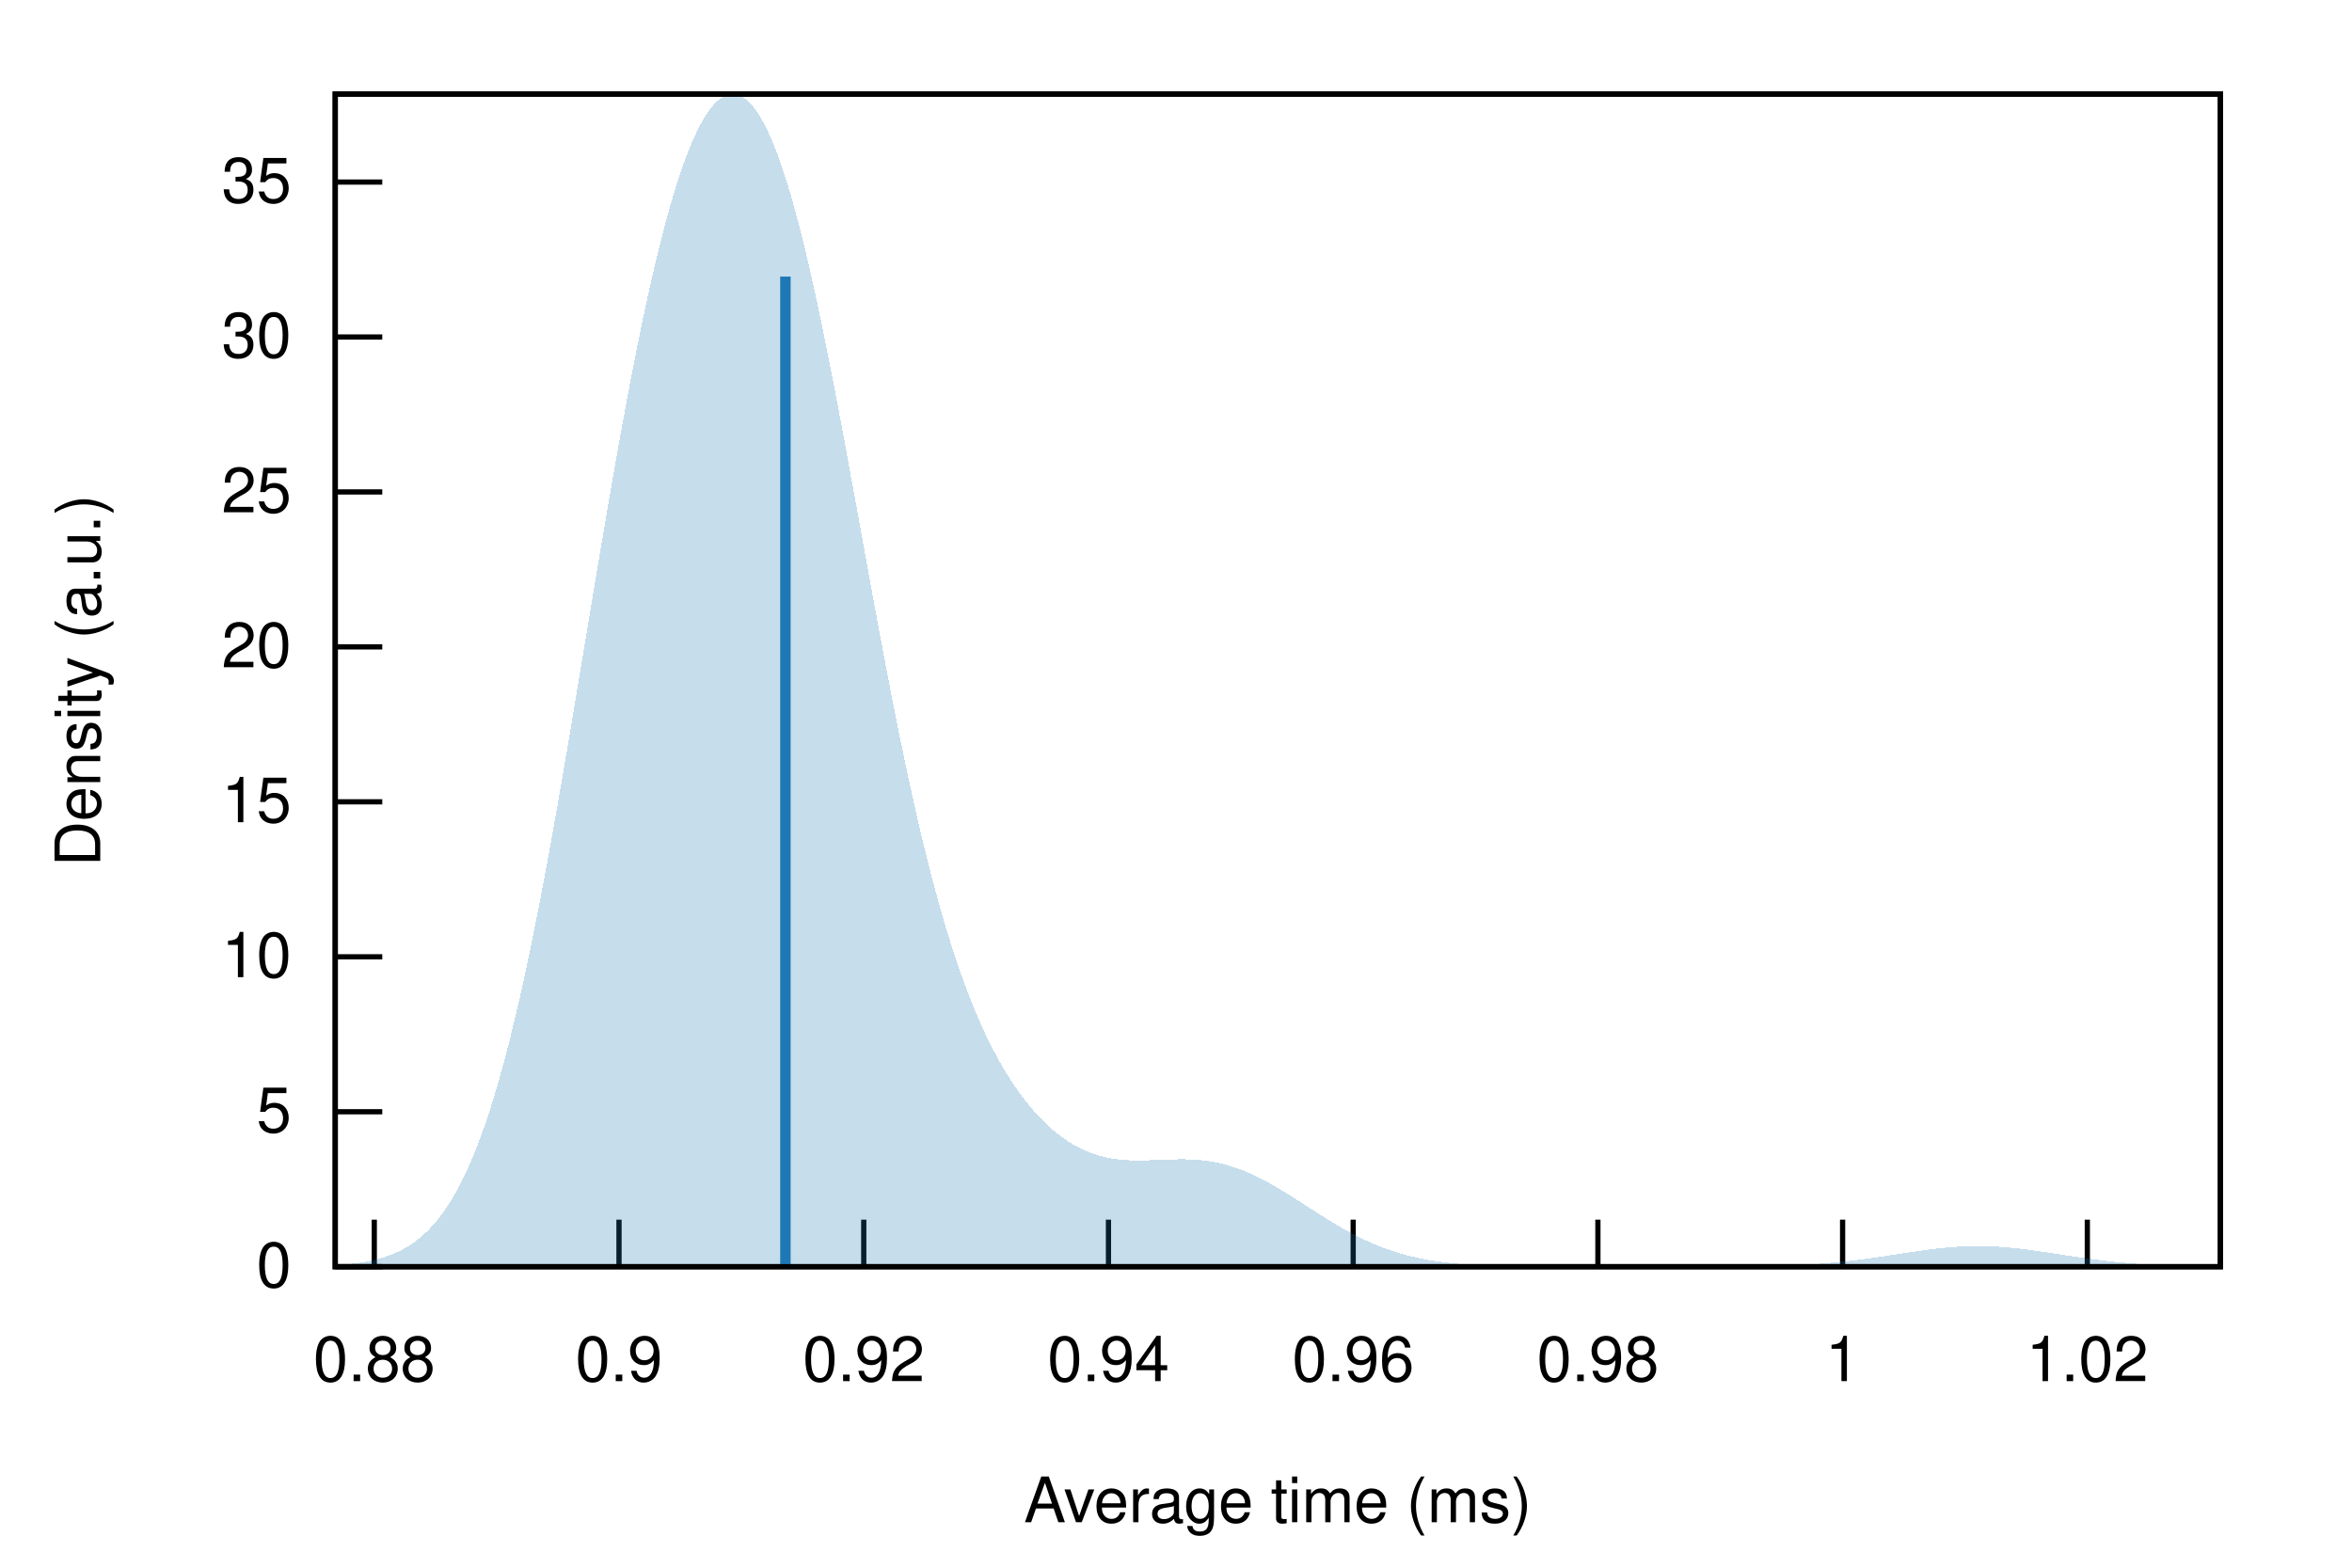
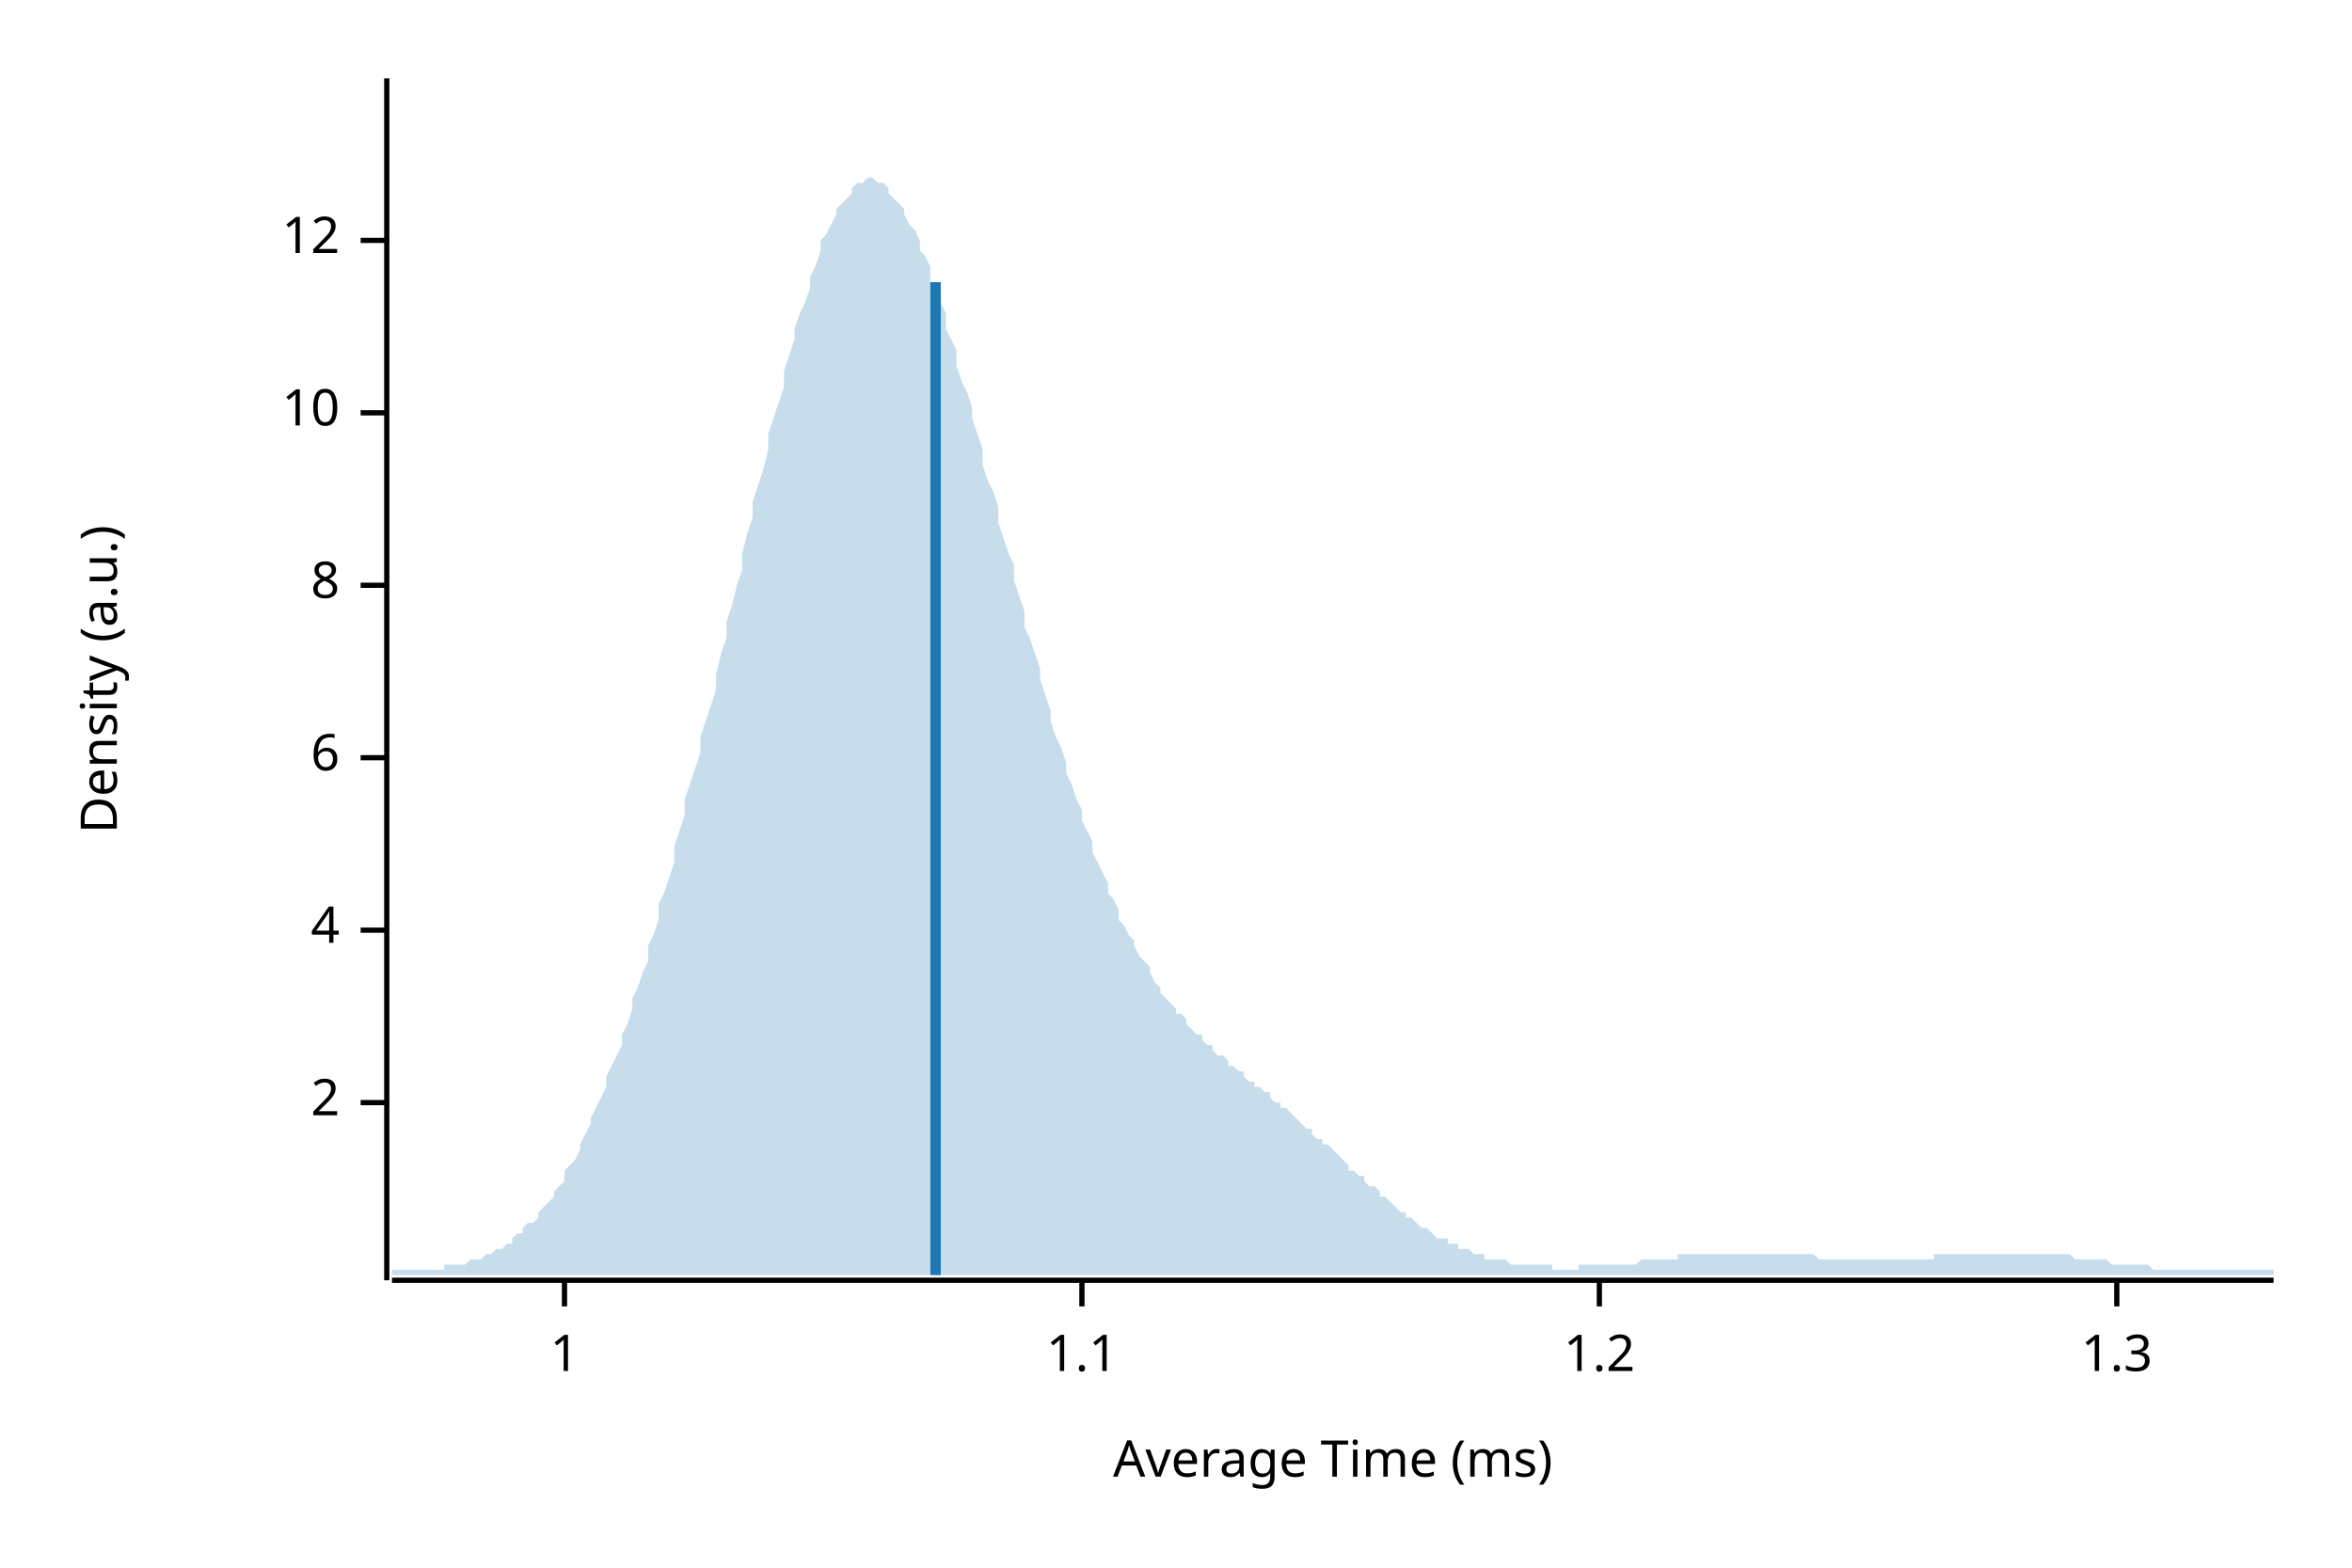
- <svg xmlns="http://www.w3.org/2000/svg" xmlns:xlink="http://www.w3.org/1999/xlink" viewBox="0 0 450 300">
-   <g id="gnuplot_canvas">
-     <rect x="0" y="0" width="450" height="300" fill="none" />
-     <defs>
-       <circle id="gpDot" r="0.5" stroke-width="0.5" stroke="currentColor" />
-       <path id="gpPt0" stroke-width="0.222" stroke="currentColor" d="M-1,0 h2 M0,-1 v2" />
-       <path id="gpPt1" stroke-width="0.222" stroke="currentColor" d="M-1,-1 L1,1 M1,-1 L-1,1" />
-       <path id="gpPt2" stroke-width="0.222" stroke="currentColor" d="M-1,0 L1,0 M0,-1 L0,1 M-1,-1 L1,1 M-1,1 L1,-1" />
-       <rect id="gpPt3" stroke-width="0.222" stroke="currentColor" x="-1" y="-1" width="2" height="2" />
-       <rect id="gpPt4" stroke-width="0.222" stroke="currentColor" fill="currentColor" x="-1" y="-1" width="2" height="2" />
-       <circle id="gpPt5" stroke-width="0.222" stroke="currentColor" cx="0" cy="0" r="1" />
-       <use xlink:href="#gpPt5" id="gpPt6" fill="currentColor" stroke="none" />
-       <path id="gpPt7" stroke-width="0.222" stroke="currentColor" d="M0,-1.33 L-1.33,0.67 L1.33,0.67 z" />
-       <use xlink:href="#gpPt7" id="gpPt8" fill="currentColor" stroke="none" />
-       <use xlink:href="#gpPt7" id="gpPt9" stroke="currentColor" transform="rotate(180)" />
-       <use xlink:href="#gpPt9" id="gpPt10" fill="currentColor" stroke="none" />
-       <use xlink:href="#gpPt3" id="gpPt11" stroke="currentColor" transform="rotate(45)" />
-       <use xlink:href="#gpPt11" id="gpPt12" fill="currentColor" stroke="none" />
-       <path id="gpPt13" stroke-width="0.222" stroke="currentColor" d="M0,1.330 L1.265,0.411 L0.782,-1.067 L-0.782,-1.076 L-1.265,0.411 z" />
-       <use xlink:href="#gpPt13" id="gpPt14" fill="currentColor" stroke="none" />
-       <filter id="textbox" filterUnits="objectBoundingBox" x="0" y="0" height="1" width="1">
-         <feFlood flood-color="white" flood-opacity="1" result="bgnd" />
-         <feComposite in="SourceGraphic" in2="bgnd" operator="atop" />
-       </filter>
-       <filter id="greybox" filterUnits="objectBoundingBox" x="0" y="0" height="1" width="1">
-         <feFlood flood-color="lightgrey" flood-opacity="1" result="grey" />
-         <feComposite in="SourceGraphic" in2="grey" operator="atop" />
-       </filter>
-     </defs>
-     <g fill="none" color="white" stroke="currentColor" stroke-width="1.00" stroke-linecap="butt" stroke-linejoin="miter">
- </g>
-     <g fill="none" color="black" stroke="currentColor" stroke-width="1.00" stroke-linecap="butt" stroke-linejoin="miter">
-       <path stroke="black" d="M64.14,242.40 L73.14,242.40  " />
-       <g transform="translate(55.75,246.30)" stroke="none" fill="black" font-family="Helvetica" font-size="12.00" text-anchor="end">
-         <text>
-           <tspan font-family="Helvetica"> 0</tspan>
-         </text>
-       </g>
-     </g>
-     <g fill="none" color="black" stroke="currentColor" stroke-width="1.00" stroke-linecap="butt" stroke-linejoin="miter">
-       <path stroke="black" d="M64.14,212.75 L73.14,212.75  " />
-       <g transform="translate(55.75,216.65)" stroke="none" fill="black" font-family="Helvetica" font-size="12.00" text-anchor="end">
-         <text>
-           <tspan font-family="Helvetica"> 5</tspan>
-         </text>
-       </g>
-     </g>
-     <g fill="none" color="black" stroke="currentColor" stroke-width="1.00" stroke-linecap="butt" stroke-linejoin="miter">
-       <path stroke="black" d="M64.14,183.10 L73.14,183.10  " />
-       <g transform="translate(55.75,187.00)" stroke="none" fill="black" font-family="Helvetica" font-size="12.00" text-anchor="end">
-         <text>
-           <tspan font-family="Helvetica"> 10</tspan>
-         </text>
-       </g>
-     </g>
-     <g fill="none" color="black" stroke="currentColor" stroke-width="1.00" stroke-linecap="butt" stroke-linejoin="miter">
-       <path stroke="black" d="M64.14,153.44 L73.14,153.44  " />
-       <g transform="translate(55.75,157.34)" stroke="none" fill="black" font-family="Helvetica" font-size="12.00" text-anchor="end">
-         <text>
-           <tspan font-family="Helvetica"> 15</tspan>
-         </text>
-       </g>
-     </g>
-     <g fill="none" color="black" stroke="currentColor" stroke-width="1.00" stroke-linecap="butt" stroke-linejoin="miter">
-       <path stroke="black" d="M64.14,123.79 L73.14,123.79  " />
-       <g transform="translate(55.75,127.69)" stroke="none" fill="black" font-family="Helvetica" font-size="12.00" text-anchor="end">
-         <text>
-           <tspan font-family="Helvetica"> 20</tspan>
-         </text>
-       </g>
-     </g>
-     <g fill="none" color="black" stroke="currentColor" stroke-width="1.00" stroke-linecap="butt" stroke-linejoin="miter">
-       <path stroke="black" d="M64.14,94.14 L73.14,94.14  " />
-       <g transform="translate(55.75,98.04)" stroke="none" fill="black" font-family="Helvetica" font-size="12.00" text-anchor="end">
-         <text>
-           <tspan font-family="Helvetica"> 25</tspan>
-         </text>
-       </g>
-     </g>
-     <g fill="none" color="black" stroke="currentColor" stroke-width="1.00" stroke-linecap="butt" stroke-linejoin="miter">
-       <path stroke="black" d="M64.14,64.49 L73.14,64.49  " />
-       <g transform="translate(55.75,68.39)" stroke="none" fill="black" font-family="Helvetica" font-size="12.00" text-anchor="end">
-         <text>
-           <tspan font-family="Helvetica"> 30</tspan>
-         </text>
-       </g>
-     </g>
-     <g fill="none" color="black" stroke="currentColor" stroke-width="1.00" stroke-linecap="butt" stroke-linejoin="miter">
-       <path stroke="black" d="M64.14,34.84 L73.14,34.84  " />
-       <g transform="translate(55.75,38.74)" stroke="none" fill="black" font-family="Helvetica" font-size="12.00" text-anchor="end">
-         <text>
-           <tspan font-family="Helvetica"> 35</tspan>
-         </text>
-       </g>
-     </g>
-     <g fill="none" color="black" stroke="currentColor" stroke-width="1.00" stroke-linecap="butt" stroke-linejoin="miter">
-       <path stroke="black" d="M71.61,242.40 L71.61,233.40  " />
-       <g transform="translate(71.61,264.30)" stroke="none" fill="black" font-family="Helvetica" font-size="12.00" text-anchor="middle">
-         <text>
-           <tspan font-family="Helvetica"> 0.88</tspan>
-         </text>
-       </g>
-     </g>
-     <g fill="none" color="black" stroke="currentColor" stroke-width="1.00" stroke-linecap="butt" stroke-linejoin="miter">
-       <path stroke="black" d="M118.43,242.40 L118.43,233.40  " />
-       <g transform="translate(118.43,264.30)" stroke="none" fill="black" font-family="Helvetica" font-size="12.00" text-anchor="middle">
-         <text>
-           <tspan font-family="Helvetica"> 0.9</tspan>
-         </text>
-       </g>
-     </g>
-     <g fill="none" color="black" stroke="currentColor" stroke-width="1.00" stroke-linecap="butt" stroke-linejoin="miter">
-       <path stroke="black" d="M165.26,242.40 L165.26,233.40  " />
-       <g transform="translate(165.26,264.30)" stroke="none" fill="black" font-family="Helvetica" font-size="12.00" text-anchor="middle">
-         <text>
-           <tspan font-family="Helvetica"> 0.92</tspan>
-         </text>
-       </g>
-     </g>
-     <g fill="none" color="black" stroke="currentColor" stroke-width="1.00" stroke-linecap="butt" stroke-linejoin="miter">
-       <path stroke="black" d="M212.08,242.40 L212.08,233.40  " />
-       <g transform="translate(212.08,264.30)" stroke="none" fill="black" font-family="Helvetica" font-size="12.00" text-anchor="middle">
-         <text>
-           <tspan font-family="Helvetica"> 0.94</tspan>
-         </text>
-       </g>
-     </g>
-     <g fill="none" color="black" stroke="currentColor" stroke-width="1.00" stroke-linecap="butt" stroke-linejoin="miter">
-       <path stroke="black" d="M258.90,242.40 L258.90,233.40  " />
-       <g transform="translate(258.90,264.30)" stroke="none" fill="black" font-family="Helvetica" font-size="12.00" text-anchor="middle">
-         <text>
-           <tspan font-family="Helvetica"> 0.96</tspan>
-         </text>
-       </g>
-     </g>
-     <g fill="none" color="black" stroke="currentColor" stroke-width="1.00" stroke-linecap="butt" stroke-linejoin="miter">
-       <path stroke="black" d="M305.72,242.40 L305.72,233.40  " />
-       <g transform="translate(305.72,264.30)" stroke="none" fill="black" font-family="Helvetica" font-size="12.00" text-anchor="middle">
-         <text>
-           <tspan font-family="Helvetica"> 0.98</tspan>
-         </text>
-       </g>
-     </g>
-     <g fill="none" color="black" stroke="currentColor" stroke-width="1.00" stroke-linecap="butt" stroke-linejoin="miter">
-       <path stroke="black" d="M352.54,242.40 L352.54,233.40  " />
-       <g transform="translate(352.54,264.30)" stroke="none" fill="black" font-family="Helvetica" font-size="12.00" text-anchor="middle">
-         <text>
-           <tspan font-family="Helvetica"> 1</tspan>
-         </text>
-       </g>
-     </g>
-     <g fill="none" color="black" stroke="currentColor" stroke-width="1.00" stroke-linecap="butt" stroke-linejoin="miter">
-       <path stroke="black" d="M399.36,242.40 L399.36,233.40  " />
-       <g transform="translate(399.36,264.30)" stroke="none" fill="black" font-family="Helvetica" font-size="12.00" text-anchor="middle">
-         <text>
-           <tspan font-family="Helvetica"> 1.02</tspan>
-         </text>
-       </g>
-     </g>
-     <g fill="none" color="black" stroke="currentColor" stroke-width="1.00" stroke-linecap="butt" stroke-linejoin="miter">
- </g>
-     <g fill="none" color="black" stroke="currentColor" stroke-width="1.00" stroke-linecap="butt" stroke-linejoin="miter">
-       <path stroke="black" d="M64.14,18.01 L64.14,242.40 L424.82,242.40 L424.82,18.01 L64.14,18.01 Z  " />
-     </g>
-     <g fill="none" color="black" stroke="currentColor" stroke-width="1.00" stroke-linecap="butt" stroke-linejoin="miter">
-       <g transform="translate(19.18,130.21) rotate(270)" stroke="none" fill="black" font-family="Helvetica" font-size="12.00" text-anchor="middle">
-         <text>
-           <tspan font-family="Helvetica">Density (a.u.)</tspan>
-         </text>
-       </g>
-     </g>
-     <g fill="none" color="black" stroke="currentColor" stroke-width="1.00" stroke-linecap="butt" stroke-linejoin="miter">
-       <g transform="translate(244.48,291.30)" stroke="none" fill="black" font-family="Helvetica" font-size="12.00" text-anchor="middle">
-         <text>
-           <tspan font-family="Helvetica">Average time (ms)</tspan>
-         </text>
-       </g>
-     </g>
-     <g fill="none" color="black" stroke="currentColor" stroke-width="1.00" stroke-linecap="butt" stroke-linejoin="miter">
- </g>
-     <g id="gnuplot_plot_1">
-       <g fill="none" color="black" stroke="currentColor" stroke-width="1.00" stroke-linecap="butt" stroke-linejoin="miter">
-         <g stroke="none" shape-rendering="crispEdges">
-           <polygon fill="rgb( 31, 120, 180)" fill-opacity="0.25" points="64.14,242.10 64.86,242.05 65.59,241.99 66.31,241.93 67.03,241.86 67.75,241.77 68.48,241.68 69.20,241.57 69.92,241.45 70.65,241.31 71.37,241.16 72.09,240.98 72.81,240.79 73.54,240.57 74.26,240.32 74.98,240.05 75.70,239.74 76.43,239.41 77.15,239.03 77.87,238.62 78.60,238.17 79.32,237.67 80.04,237.12 80.76,236.51 81.49,235.85 82.21,235.13 82.93,234.35 83.66,233.50 84.38,232.57 85.10,231.57 85.82,230.49 86.55,229.33 87.27,228.07 87.99,226.73 88.72,225.29 89.44,223.75 90.16,222.11 90.88,220.36 91.61,218.51 92.33,216.54 93.05,214.46 93.78,212.26 94.50,209.95 95.22,207.52 95.94,204.97 96.67,202.30 97.39,199.51 98.11,196.60 98.83,193.57 99.56,190.43 100.28,187.17 101.00,183.81 101.73,180.33 102.45,176.76 103.17,173.08 103.89,169.31 104.62,165.45 105.34,161.51 106.06,157.49 106.79,153.40 107.51,149.26 108.23,145.05 108.95,140.80 109.68,136.51 110.40,132.20 111.12,127.86 111.85,123.51 112.57,119.15 113.29,114.80 114.01,110.47 114.74,106.15 115.46,101.87 116.18,97.63 116.90,93.44 117.63,89.30 118.35,85.23 119.07,81.23 119.80,77.31 120.52,73.48 121.24,69.73 121.96,66.09 122.69,62.55 123.41,59.12 124.13,55.81 124.86,52.61 125.58,49.54 126.30,46.59 127.02,43.78 127.75,41.10 128.47,38.55 129.19,36.15 129.92,33.88 130.64,31.76 131.36,29.79 132.08,27.96 132.81,26.29 133.53,24.76 134.25,23.38 134.97,22.16 135.70,21.09 136.42,20.18 137.14,19.43 137.87,18.83 138.59,18.40 139.31,18.12 140.03,18.01 140.76,18.06 141.48,18.27 142.20,18.65 142.93,19.19 143.65,19.89 144.37,20.77 145.09,21.80 145.82,23.00 146.54,24.37 147.26,25.90 147.99,27.59 148.71,29.44 149.43,31.45 150.15,33.61 150.88,35.93 151.60,38.39 152.32,41.00 153.05,43.75 153.77,46.63 154.49,49.64 155.21,52.77 155.94,56.02 156.66,59.38 157.38,62.83 158.10,66.38 158.83,70.02 159.55,73.73 160.27,77.50 161.00,81.34 161.72,85.22 162.44,89.14 163.16,93.09 163.89,97.06 164.61,101.04 165.33,105.01 166.06,108.98 166.78,112.94 167.50,116.86 168.22,120.76 168.95,124.60 169.67,128.40 170.39,132.15 171.12,135.83 171.84,139.44 172.56,142.97 173.28,146.43 174.01,149.80 174.73,153.08 175.45,156.28 176.17,159.38 176.90,162.38 177.62,165.29 178.34,168.10 179.07,170.82 179.79,173.43 180.51,175.95 181.23,178.38 181.96,180.70 182.68,182.94 183.40,185.08 184.13,187.14 184.85,189.10 185.57,190.99 186.29,192.79 187.02,194.51 187.74,196.15 188.46,197.73 189.19,199.23 189.91,200.66 190.63,202.03 191.35,203.34 192.08,204.59 192.80,205.77 193.52,206.91 194.25,207.99 194.97,209.02 195.69,210.00 196.41,210.93 197.14,211.82 197.86,212.66 198.58,213.46 199.30,214.22 200.03,214.93 200.75,215.61 201.47,216.24 202.20,216.84 202.92,217.40 203.64,217.92 204.36,218.41 205.09,218.86 205.81,219.28 206.53,219.66 207.26,220.01 207.98,220.33 208.70,220.62 209.42,220.87 210.15,221.10 210.87,221.30 211.59,221.47 212.32,221.62 213.04,221.75 213.76,221.85 214.48,221.93 215.21,221.99 215.93,222.03 216.65,222.06 217.37,222.07 218.10,222.07 218.82,222.06 219.54,222.04 220.27,222.02 220.99,221.99 221.71,221.96 222.43,221.93 223.16,221.91 223.88,221.88 224.60,221.86 225.33,221.85 226.05,221.84 226.77,221.85 227.49,221.87 228.22,221.90 228.94,221.94 229.66,222.00 230.39,222.08 231.11,222.18 231.83,222.29 232.55,222.42 233.28,222.57 234.00,222.74 234.72,222.94 235.44,223.15 236.17,223.38 236.89,223.63 237.61,223.90 238.34,224.19 239.06,224.50 239.78,224.83 240.50,225.18 241.23,225.54 241.95,225.91 242.67,226.30 243.40,226.71 244.12,227.13 244.84,227.55 245.56,227.99 246.29,228.43 247.01,228.89 247.73,229.34 248.46,229.81 249.18,230.27 249.90,230.74 250.62,231.20 251.35,231.67 252.07,232.13 252.79,232.59 253.52,233.04 254.24,233.49 254.96,233.93 255.68,234.36 256.41,234.78 257.13,235.20 257.85,235.60 258.57,235.99 259.30,236.37 260.02,236.74 260.74,237.09 261.47,237.43 262.19,237.76 262.91,238.07 263.63,238.37 264.36,238.66 265.08,238.93 265.80,239.19 266.53,239.43 267.25,239.66 267.97,239.88 268.69,240.08 269.42,240.27 270.14,240.45 270.86,240.62 271.59,240.78 272.31,240.92 273.03,241.06 273.75,241.18 274.48,241.30 275.20,241.41 275.92,241.50 276.64,241.59 277.37,241.68 278.09,241.75 278.81,241.82 279.54,241.88 280.26,241.94 280.98,241.99 281.70,242.04 282.43,242.08 283.15,242.11 283.87,242.15 284.60,242.18 285.32,242.21 286.04,242.23 286.76,242.25 287.49,242.27 288.21,242.29 288.93,242.30 289.66,242.31 290.38,242.33 291.10,242.34 291.82,242.34 292.55,242.35 293.27,242.36 293.99,242.36 294.71,242.37 295.44,242.37 296.16,242.38 296.88,242.38 297.61,242.38 298.33,242.39 299.05,242.39 299.77,242.39 300.50,242.39 301.22,242.39 301.94,242.39 302.67,242.40 303.39,242.40 304.11,242.40 304.83,242.40 305.56,242.40 306.28,242.40 307.00,242.40 307.73,242.40 308.45,242.40 309.17,242.40 309.89,242.40 310.62,242.40 311.34,242.40 312.06,242.40 312.79,242.40 313.51,242.40 314.23,242.40 314.95,242.40 315.68,242.40 316.40,242.40 317.12,242.40 317.84,242.40 318.57,242.40 319.29,242.40 320.01,242.40 320.74,242.40 321.46,242.40 322.18,242.39 322.90,242.39 323.63,242.39 324.35,242.39 325.07,242.39 325.80,242.39 326.52,242.39 327.24,242.38 327.96,242.38 328.69,242.38 329.41,242.37 330.13,242.37 330.86,242.37 331.58,242.36 332.30,242.35 333.02,242.35 333.75,242.34 334.47,242.33 335.19,242.32 335.91,242.31 336.64,242.30 337.36,242.28 338.08,242.27 338.81,242.25 339.53,242.23 340.25,242.21 340.97,242.19 341.70,242.17 342.42,242.14 343.14,242.11 343.87,242.08 344.59,242.04 345.31,242.00 346.03,241.96 346.76,241.92 347.48,241.87 348.20,241.82 348.93,241.76 349.65,241.70 350.37,241.64 351.09,241.57 351.82,241.50 352.54,241.43 353.26,241.35 353.99,241.27 354.71,241.19 355.43,241.10 356.15,241.00 356.88,240.91 357.60,240.81 358.32,240.71 359.04,240.61 359.77,240.50 360.49,240.39 361.21,240.28 361.94,240.17 362.66,240.06 363.38,239.95 364.10,239.84 364.83,239.72 365.55,239.62 366.27,239.51 367.00,239.40 367.72,239.30 368.44,239.20 369.16,239.11 369.89,239.02 370.61,238.93 371.33,238.85 372.06,238.78 372.78,238.71 373.50,238.66 374.22,238.60 374.95,238.56 375.67,238.52 376.39,238.49 377.11,238.47 377.84,238.46 378.56,238.46 379.28,238.47 380.01,238.48 380.73,238.50 381.45,238.53 382.17,238.57 382.90,238.62 383.62,238.68 384.34,238.74 385.07,238.81 385.79,238.88 386.51,238.96 387.23,239.05 387.96,239.14 388.68,239.24 389.40,239.34 390.13,239.44 390.85,239.55 391.57,239.65 392.29,239.76 393.02,239.87 393.74,239.99 394.46,240.10 395.18,240.21 395.91,240.32 396.63,240.43 397.35,240.54 398.08,240.64 398.80,240.74 399.52,240.85 400.24,240.94 400.97,241.04 401.69,241.13 402.41,241.22 403.14,241.30 403.86,241.38 404.58,241.46 405.30,241.53 406.03,241.60 406.75,241.66 407.47,241.72 408.20,241.78 408.92,241.84 409.64,241.89 410.36,241.93 411.09,241.98 411.81,242.02 412.53,242.05 413.26,242.09 413.98,242.12 414.70,242.15 415.42,242.17 416.15,242.20 416.87,242.22 417.59,242.24 418.31,242.26 419.04,242.27 419.76,242.29 420.48,242.30 421.21,242.31 421.93,242.32 422.65,242.33 423.37,242.34 424.10,242.35 424.82,242.36 424.82,242.40 424.10,242.40 423.37,242.40 422.65,242.40 421.93,242.40 421.21,242.40 420.48,242.40 419.76,242.40 419.04,242.40 418.31,242.40 417.59,242.40 416.87,242.40 416.15,242.40 415.42,242.40 414.70,242.40 413.98,242.40 413.26,242.40 412.53,242.40 411.81,242.40 411.09,242.40 410.36,242.40 409.64,242.40 408.92,242.40 408.20,242.40 407.47,242.40 406.75,242.40 406.03,242.40 405.30,242.40 404.58,242.40 403.86,242.40 403.14,242.40 402.41,242.40 401.69,242.40 400.97,242.40 400.24,242.40 399.52,242.40 398.80,242.40 398.08,242.40 397.35,242.40 396.63,242.40 395.91,242.40 395.18,242.40 394.46,242.40 393.74,242.40 393.02,242.40 392.29,242.40 391.57,242.40 390.85,242.40 390.13,242.40 389.40,242.40 388.68,242.40 387.96,242.40 387.23,242.40 386.51,242.40 385.79,242.40 385.07,242.40 384.34,242.40 383.62,242.40 382.90,242.40 382.17,242.40 381.45,242.40 380.73,242.40 380.01,242.40 379.28,242.40 378.56,242.40 377.84,242.40 377.11,242.40 376.39,242.40 375.67,242.40 374.95,242.40 374.22,242.40 373.50,242.40 372.78,242.40 372.06,242.40 371.33,242.40 370.61,242.40 369.89,242.40 369.16,242.40 368.44,242.40 367.72,242.40 367.00,242.40 366.27,242.40 365.55,242.40 364.83,242.40 364.10,242.40 363.38,242.40 362.66,242.40 361.94,242.40 361.21,242.40 360.49,242.40 359.77,242.40 359.04,242.40 358.32,242.40 357.60,242.40 356.88,242.40 356.15,242.40 355.43,242.40 354.71,242.40 353.99,242.40 353.26,242.40 352.54,242.40 351.82,242.40 351.09,242.40 350.37,242.40 349.65,242.40 348.93,242.40 348.20,242.40 347.48,242.40 346.76,242.40 346.03,242.40 345.31,242.40 344.59,242.40 343.87,242.40 343.14,242.40 342.42,242.40 341.70,242.40 340.97,242.40 340.25,242.40 339.53,242.40 338.81,242.40 338.08,242.40 337.36,242.40 336.64,242.40 335.91,242.40 335.19,242.40 334.47,242.40 333.75,242.40 333.02,242.40 332.30,242.40 331.58,242.40 330.86,242.40 330.13,242.40 329.41,242.40 328.69,242.40 327.96,242.40 327.24,242.40 326.52,242.40 325.80,242.40 325.07,242.40 324.35,242.40 323.63,242.40 322.90,242.40 322.18,242.40 321.46,242.40 320.74,242.40 320.01,242.40 319.29,242.40 318.57,242.40 317.84,242.40 317.12,242.40 316.40,242.40 315.68,242.40 314.95,242.40 314.23,242.40 313.51,242.40 312.79,242.40 312.06,242.40 311.34,242.40 310.62,242.40 309.89,242.40 309.17,242.40 308.45,242.40 307.73,242.40 307.00,242.40 306.28,242.40 305.56,242.40 304.83,242.40 304.11,242.40 303.39,242.40 302.67,242.40 301.94,242.40 301.22,242.40 300.50,242.40 299.77,242.40 299.05,242.40 298.33,242.40 297.61,242.40 296.88,242.40 296.16,242.40 295.44,242.40 294.71,242.40 293.99,242.40 293.27,242.40 292.55,242.40 291.82,242.40 291.10,242.40 290.38,242.40 289.66,242.40 288.93,242.40 288.21,242.40 287.49,242.40 286.76,242.40 286.04,242.40 285.32,242.40 284.60,242.40 283.87,242.40 283.15,242.40 282.43,242.40 281.70,242.40 280.98,242.40 280.26,242.40 279.54,242.40 278.81,242.40 278.09,242.40 277.37,242.40 276.64,242.40 275.92,242.40 275.20,242.40 274.48,242.40 273.75,242.40 273.03,242.40 272.31,242.40 271.59,242.40 270.86,242.40 270.14,242.40 269.42,242.40 268.69,242.40 267.97,242.40 267.25,242.40 266.53,242.40 265.80,242.40 265.08,242.40 264.36,242.40 263.63,242.40 262.91,242.40 262.19,242.40 261.47,242.40 260.74,242.40 260.02,242.40 259.30,242.40 258.57,242.40 257.85,242.40 257.13,242.40 256.41,242.40 255.68,242.40 254.96,242.40 254.24,242.40 253.52,242.40 252.79,242.40 252.07,242.40 251.35,242.40 250.62,242.40 249.90,242.40 249.18,242.40 248.46,242.40 247.73,242.40 247.01,242.40 246.29,242.40 245.56,242.40 244.84,242.40 244.12,242.40 243.40,242.40 242.67,242.40 241.95,242.40 241.23,242.40 240.50,242.40 239.78,242.40 239.06,242.40 238.34,242.40 237.61,242.40 236.89,242.40 236.17,242.40 235.44,242.40 234.72,242.40 234.00,242.40 233.28,242.40 232.55,242.40 231.83,242.40 231.11,242.40 230.39,242.40 229.66,242.40 228.94,242.40 228.22,242.40 227.49,242.40 226.77,242.40 226.05,242.40 225.33,242.40 224.60,242.40 223.88,242.40 223.16,242.40 222.43,242.40 221.71,242.40 220.99,242.40 220.27,242.40 219.54,242.40 218.82,242.40 218.10,242.40 217.37,242.40 216.65,242.40 215.93,242.40 215.21,242.40 214.48,242.40 213.76,242.40 213.04,242.40 212.32,242.40 211.59,242.40 210.87,242.40 210.15,242.40 209.42,242.40 208.70,242.40 207.98,242.40 207.26,242.40 206.53,242.40 205.81,242.40 205.09,242.40 204.36,242.40 203.64,242.40 202.92,242.40 202.20,242.40 201.47,242.40 200.75,242.40 200.03,242.40 199.30,242.40 198.58,242.40 197.86,242.40 197.14,242.40 196.41,242.40 195.69,242.40 194.97,242.40 194.25,242.40 193.52,242.40 192.80,242.40 192.08,242.40 191.35,242.40 190.63,242.40 189.91,242.40 189.19,242.40 188.46,242.40 187.74,242.40 187.02,242.40 186.29,242.40 185.57,242.40 184.85,242.40 184.13,242.40 183.40,242.40 182.68,242.40 181.96,242.40 181.23,242.40 180.51,242.40 179.79,242.40 179.07,242.40 178.34,242.40 177.62,242.40 176.90,242.40 176.17,242.40 175.45,242.40 174.73,242.40 174.01,242.40 173.28,242.40 172.56,242.40 171.84,242.40 171.12,242.40 170.39,242.40 169.67,242.40 168.95,242.40 168.22,242.40 167.50,242.40 166.78,242.40 166.06,242.40 165.33,242.40 164.61,242.40 163.89,242.40 163.16,242.40 162.44,242.40 161.72,242.40 161.00,242.40 160.27,242.40 159.55,242.40 158.83,242.40 158.10,242.40 157.38,242.40 156.66,242.40 155.94,242.40 155.21,242.40 154.49,242.40 153.77,242.40 153.05,242.40 152.32,242.40 151.60,242.40 150.88,242.40 150.15,242.40 149.43,242.40 148.71,242.40 147.99,242.40 147.26,242.40 146.54,242.40 145.82,242.40 145.09,242.40 144.37,242.40 143.65,242.40 142.93,242.40 142.20,242.40 141.48,242.40 140.76,242.40 140.03,242.40 139.31,242.40 138.59,242.40 137.87,242.40 137.14,242.40 136.42,242.40 135.70,242.40 134.97,242.40 134.25,242.40 133.53,242.40 132.81,242.40 132.08,242.40 131.36,242.40 130.64,242.40 129.92,242.40 129.19,242.40 128.47,242.40 127.75,242.40 127.02,242.40 126.30,242.40 125.58,242.40 124.86,242.40 124.13,242.40 123.41,242.40 122.69,242.40 121.96,242.40 121.24,242.40 120.52,242.40 119.80,242.40 119.07,242.40 118.35,242.40 117.63,242.40 116.90,242.40 116.18,242.40 115.46,242.40 114.74,242.40 114.01,242.40 113.29,242.40 112.57,242.40 111.85,242.40 111.12,242.40 110.40,242.40 109.68,242.40 108.95,242.40 108.23,242.40 107.51,242.40 106.79,242.40 106.06,242.40 105.34,242.40 104.62,242.40 103.89,242.40 103.17,242.40 102.45,242.40 101.73,242.40 101.00,242.40 100.28,242.40 99.56,242.40 98.83,242.40 98.11,242.40 97.39,242.40 96.67,242.40 95.94,242.40 95.22,242.40 94.50,242.40 93.78,242.40 93.05,242.40 92.33,242.40 91.61,242.40 90.88,242.40 90.16,242.40 89.44,242.40 88.72,242.40 87.99,242.40 87.27,242.40 86.55,242.40 85.82,242.40 85.10,242.40 84.38,242.40 83.66,242.40 82.93,242.40 82.21,242.40 81.49,242.40 80.76,242.40 80.04,242.40 79.32,242.40 78.60,242.40 77.87,242.40 77.15,242.40 76.43,242.40 75.70,242.40 74.98,242.40 74.26,242.40 73.54,242.40 72.81,242.40 72.09,242.40 71.37,242.40 70.65,242.40 69.92,242.40 69.20,242.40 68.48,242.40 67.75,242.40 67.03,242.40 66.31,242.40 65.59,242.40 64.86,242.40 64.14,242.40 " />
-         </g>
-       </g>
-     </g>
-     <g id="gnuplot_plot_2">
-       <g fill="none" color="white" stroke="rgb( 31, 120, 180)" stroke-width="2.00" stroke-linecap="butt" stroke-linejoin="miter">
- </g>
-       <g fill="none" color="black" stroke="currentColor" stroke-width="2.00" stroke-linecap="butt" stroke-linejoin="miter">
-         <path stroke="rgb( 31, 120, 180)" d="M150.27,242.40 L150.27,52.93  " />
-       </g>
-     </g>
-     <g fill="none" color="black" stroke="currentColor" stroke-width="2.00" stroke-linecap="butt" stroke-linejoin="miter">
- </g>
-     <g fill="none" color="black" stroke="black" stroke-width="1.00" stroke-linecap="butt" stroke-linejoin="miter">
- </g>
-     <g fill="none" color="black" stroke="currentColor" stroke-width="1.00" stroke-linecap="butt" stroke-linejoin="miter">
-       <path stroke="black" d="M64.14,18.01 L64.14,242.40 L424.82,242.40 L424.82,18.01 L64.14,18.01 Z  " />
-     </g>
-     <g fill="none" color="black" stroke="currentColor" stroke-width="1.00" stroke-linecap="butt" stroke-linejoin="miter">
- </g>
-   </g>
+ <svg xmlns="http://www.w3.org/2000/svg" width="450" height="300" viewBox="0 0 450 300">
+   <text x="15" y="130" dy="0.76em" text-anchor="middle" font-family="sans-serif" font-size="9.677" opacity="1" fill="#000000" transform="rotate(270, 15, 130)">
+ Density (a.u.)
+ </text>
+   <text x="255" y="285" dy="-0.5ex" text-anchor="middle" font-family="sans-serif" font-size="9.677" opacity="1" fill="#000000">
+ Average Time (ms)
+ </text>
+   <polyline fill="none" opacity="1" stroke="#000000" stroke-width="1" points="74,15 74,245 " />
+   <text x="65" y="211" dy="0.5ex" text-anchor="end" font-family="sans-serif" font-size="9.677" opacity="1" fill="#000000">
+ 2
+ </text>
+   <polyline fill="none" opacity="1" stroke="#000000" stroke-width="1" points="69,211 74,211 " />
+   <text x="65" y="178" dy="0.5ex" text-anchor="end" font-family="sans-serif" font-size="9.677" opacity="1" fill="#000000">
+ 4
+ </text>
+   <polyline fill="none" opacity="1" stroke="#000000" stroke-width="1" points="69,178 74,178 " />
+   <text x="65" y="145" dy="0.5ex" text-anchor="end" font-family="sans-serif" font-size="9.677" opacity="1" fill="#000000">
+ 6
+ </text>
+   <polyline fill="none" opacity="1" stroke="#000000" stroke-width="1" points="69,145 74,145 " />
+   <text x="65" y="112" dy="0.5ex" text-anchor="end" font-family="sans-serif" font-size="9.677" opacity="1" fill="#000000">
+ 8
+ </text>
+   <polyline fill="none" opacity="1" stroke="#000000" stroke-width="1" points="69,112 74,112 " />
+   <text x="65" y="79" dy="0.5ex" text-anchor="end" font-family="sans-serif" font-size="9.677" opacity="1" fill="#000000">
+ 10
+ </text>
+   <polyline fill="none" opacity="1" stroke="#000000" stroke-width="1" points="69,79 74,79 " />
+   <text x="65" y="46" dy="0.5ex" text-anchor="end" font-family="sans-serif" font-size="9.677" opacity="1" fill="#000000">
+ 12
+ </text>
+   <polyline fill="none" opacity="1" stroke="#000000" stroke-width="1" points="69,46 74,46 " />
+   <polyline fill="none" opacity="1" stroke="#000000" stroke-width="1" points="75,245 435,245 " />
+   <text x="108" y="255" dy="0.76em" text-anchor="middle" font-family="sans-serif" font-size="9.677" opacity="1" fill="#000000">
+ 1
+ </text>
+   <polyline fill="none" opacity="1" stroke="#000000" stroke-width="1" points="108,245 108,250 " />
+   <text x="207" y="255" dy="0.76em" text-anchor="middle" font-family="sans-serif" font-size="9.677" opacity="1" fill="#000000">
+ 1.1
+ </text>
+   <polyline fill="none" opacity="1" stroke="#000000" stroke-width="1" points="207,245 207,250 " />
+   <text x="306" y="255" dy="0.76em" text-anchor="middle" font-family="sans-serif" font-size="9.677" opacity="1" fill="#000000">
+ 1.2
+ </text>
+   <polyline fill="none" opacity="1" stroke="#000000" stroke-width="1" points="306,245 306,250 " />
+   <text x="405" y="255" dy="0.76em" text-anchor="middle" font-family="sans-serif" font-size="9.677" opacity="1" fill="#000000">
+ 1.3
+ </text>
+   <polyline fill="none" opacity="1" stroke="#000000" stroke-width="1" points="405,245 405,250 " />
+   <polygon opacity="0.25" fill="#1F78B4" points="75,243 75,243 76,243 77,243 77,243 78,243 79,243 80,243 80,243 81,243 82,243 82,243 83,243 84,243 85,243 85,242 86,242 87,242 87,242 88,242 89,242 90,241 90,241 91,241 92,241 93,240 93,240 94,240 95,239 95,239 96,239 97,238 98,238 98,237 99,236 100,236 100,235 101,234 102,234 103,233 103,232 104,231 105,230 106,229 106,228 107,227 108,226 108,224 109,223 110,222 111,220 111,219 112,217 113,215 113,214 114,212 115,210 116,208 116,206 117,204 118,202 119,200 119,198 120,196 121,193 121,191 122,189 123,186 124,184 124,181 125,179 126,176 126,173 127,171 128,168 129,165 129,162 130,159 131,156 131,153 132,150 133,147 134,144 134,141 135,138 136,135 137,132 137,129 138,125 139,122 139,119 140,116 141,112 142,109 142,106 143,102 144,99 144,96 145,93 146,90 147,86 147,83 148,80 149,77 150,74 150,71 151,68 152,65 152,63 153,60 154,58 155,55 155,53 156,51 157,48 157,46 158,45 159,43 160,41 160,40 161,39 162,38 163,37 163,36 164,35 165,35 165,35 166,34 167,34 168,35 168,35 169,35 170,36 170,37 171,38 172,39 173,40 173,41 174,43 175,44 176,46 176,48 177,49 178,51 178,54 179,56 180,58 181,60 181,63 182,65 183,67 183,70 184,73 185,75 186,78 186,80 187,83 188,86 188,89 189,92 190,94 191,97 191,100 192,103 193,106 194,108 194,111 195,114 196,117 196,120 197,122 198,125 199,128 199,130 200,133 201,136 201,138 202,141 203,143 204,146 204,148 205,150 206,153 207,155 207,157 208,159 209,161 209,163 210,165 211,167 212,169 212,171 213,172 214,174 214,176 215,177 216,179 217,180 217,181 218,183 219,184 220,185 220,186 221,188 222,189 222,190 223,191 224,192 225,193 225,194 226,194 227,195 227,196 228,197 229,198 230,198 230,199 231,200 232,200 232,201 233,202 234,202 235,203 235,204 236,204 237,205 238,205 238,206 239,207 240,207 240,208 241,208 242,209 243,209 243,210 244,211 245,211 245,212 246,212 247,213 248,214 248,214 249,215 250,216 251,216 251,217 252,218 253,218 253,219 254,219 255,220 256,221 256,221 257,222 258,223 258,224 259,224 260,225 261,225 261,226 262,227 263,227 264,228 264,229 265,229 266,230 266,230 267,231 268,232 269,232 269,233 270,233 271,234 271,234 272,235 273,235 274,236 274,236 275,237 276,237 277,237 277,238 278,238 279,238 279,239 280,239 281,239 282,240 282,240 283,240 284,240 284,241 285,241 286,241 287,241 287,241 288,241 289,242 289,242 290,242 291,242 292,242 292,242 293,242 294,242 295,242 295,242 296,242 297,242 297,243 298,243 299,243 300,243 300,243 301,243 302,243 302,242 303,242 304,242 305,242 305,242 306,242 307,242 308,242 308,242 309,242 310,242 310,242 311,242 312,242 313,242 313,242 314,241 315,241 315,241 316,241 317,241 318,241 318,241 319,241 320,241 321,241 321,240 322,240 323,240 323,240 324,240 325,240 326,240 326,240 327,240 328,240 328,240 329,240 330,240 331,240 331,240 332,240 333,240 333,240 334,240 335,240 336,240 336,240 337,240 338,240 339,240 339,240 340,240 341,240 341,240 342,240 343,240 344,240 344,240 345,240 346,240 346,240 347,240 348,241 349,241 349,241 350,241 351,241 352,241 352,241 353,241 354,241 354,241 355,241 356,241 357,241 357,241 358,241 359,241 359,241 360,241 361,241 362,241 362,241 363,241 364,241 365,241 365,241 366,241 367,241 367,241 368,241 369,241 370,241 370,240 371,240 372,240 372,240 373,240 374,240 375,240 375,240 376,240 377,240 378,240 378,240 379,240 380,240 380,240 381,240 382,240 383,240 383,240 384,240 385,240 385,240 386,240 387,240 388,240 388,240 389,240 390,240 390,240 391,240 392,240 393,240 393,240 394,240 395,240 396,240 396,240 397,241 398,241 398,241 399,241 400,241 401,241 401,241 402,241 403,241 403,241 404,242 405,242 406,242 406,242 407,242 408,242 409,242 409,242 410,242 411,242 411,242 412,243 413,243 414,243 414,243 415,243 416,243 416,243 417,243 418,243 419,243 419,243 420,243 421,243 422,243 422,243 423,243 424,243 424,243 425,243 426,243 427,243 427,243 428,243 429,243 429,243 430,243 431,243 432,243 432,243 433,243 434,243 435,243 435,244 75,244 " />
+   <polyline fill="none" opacity="1" stroke="#1F78B4" stroke-width="2" points="179,244 179,54 " />
</svg>
